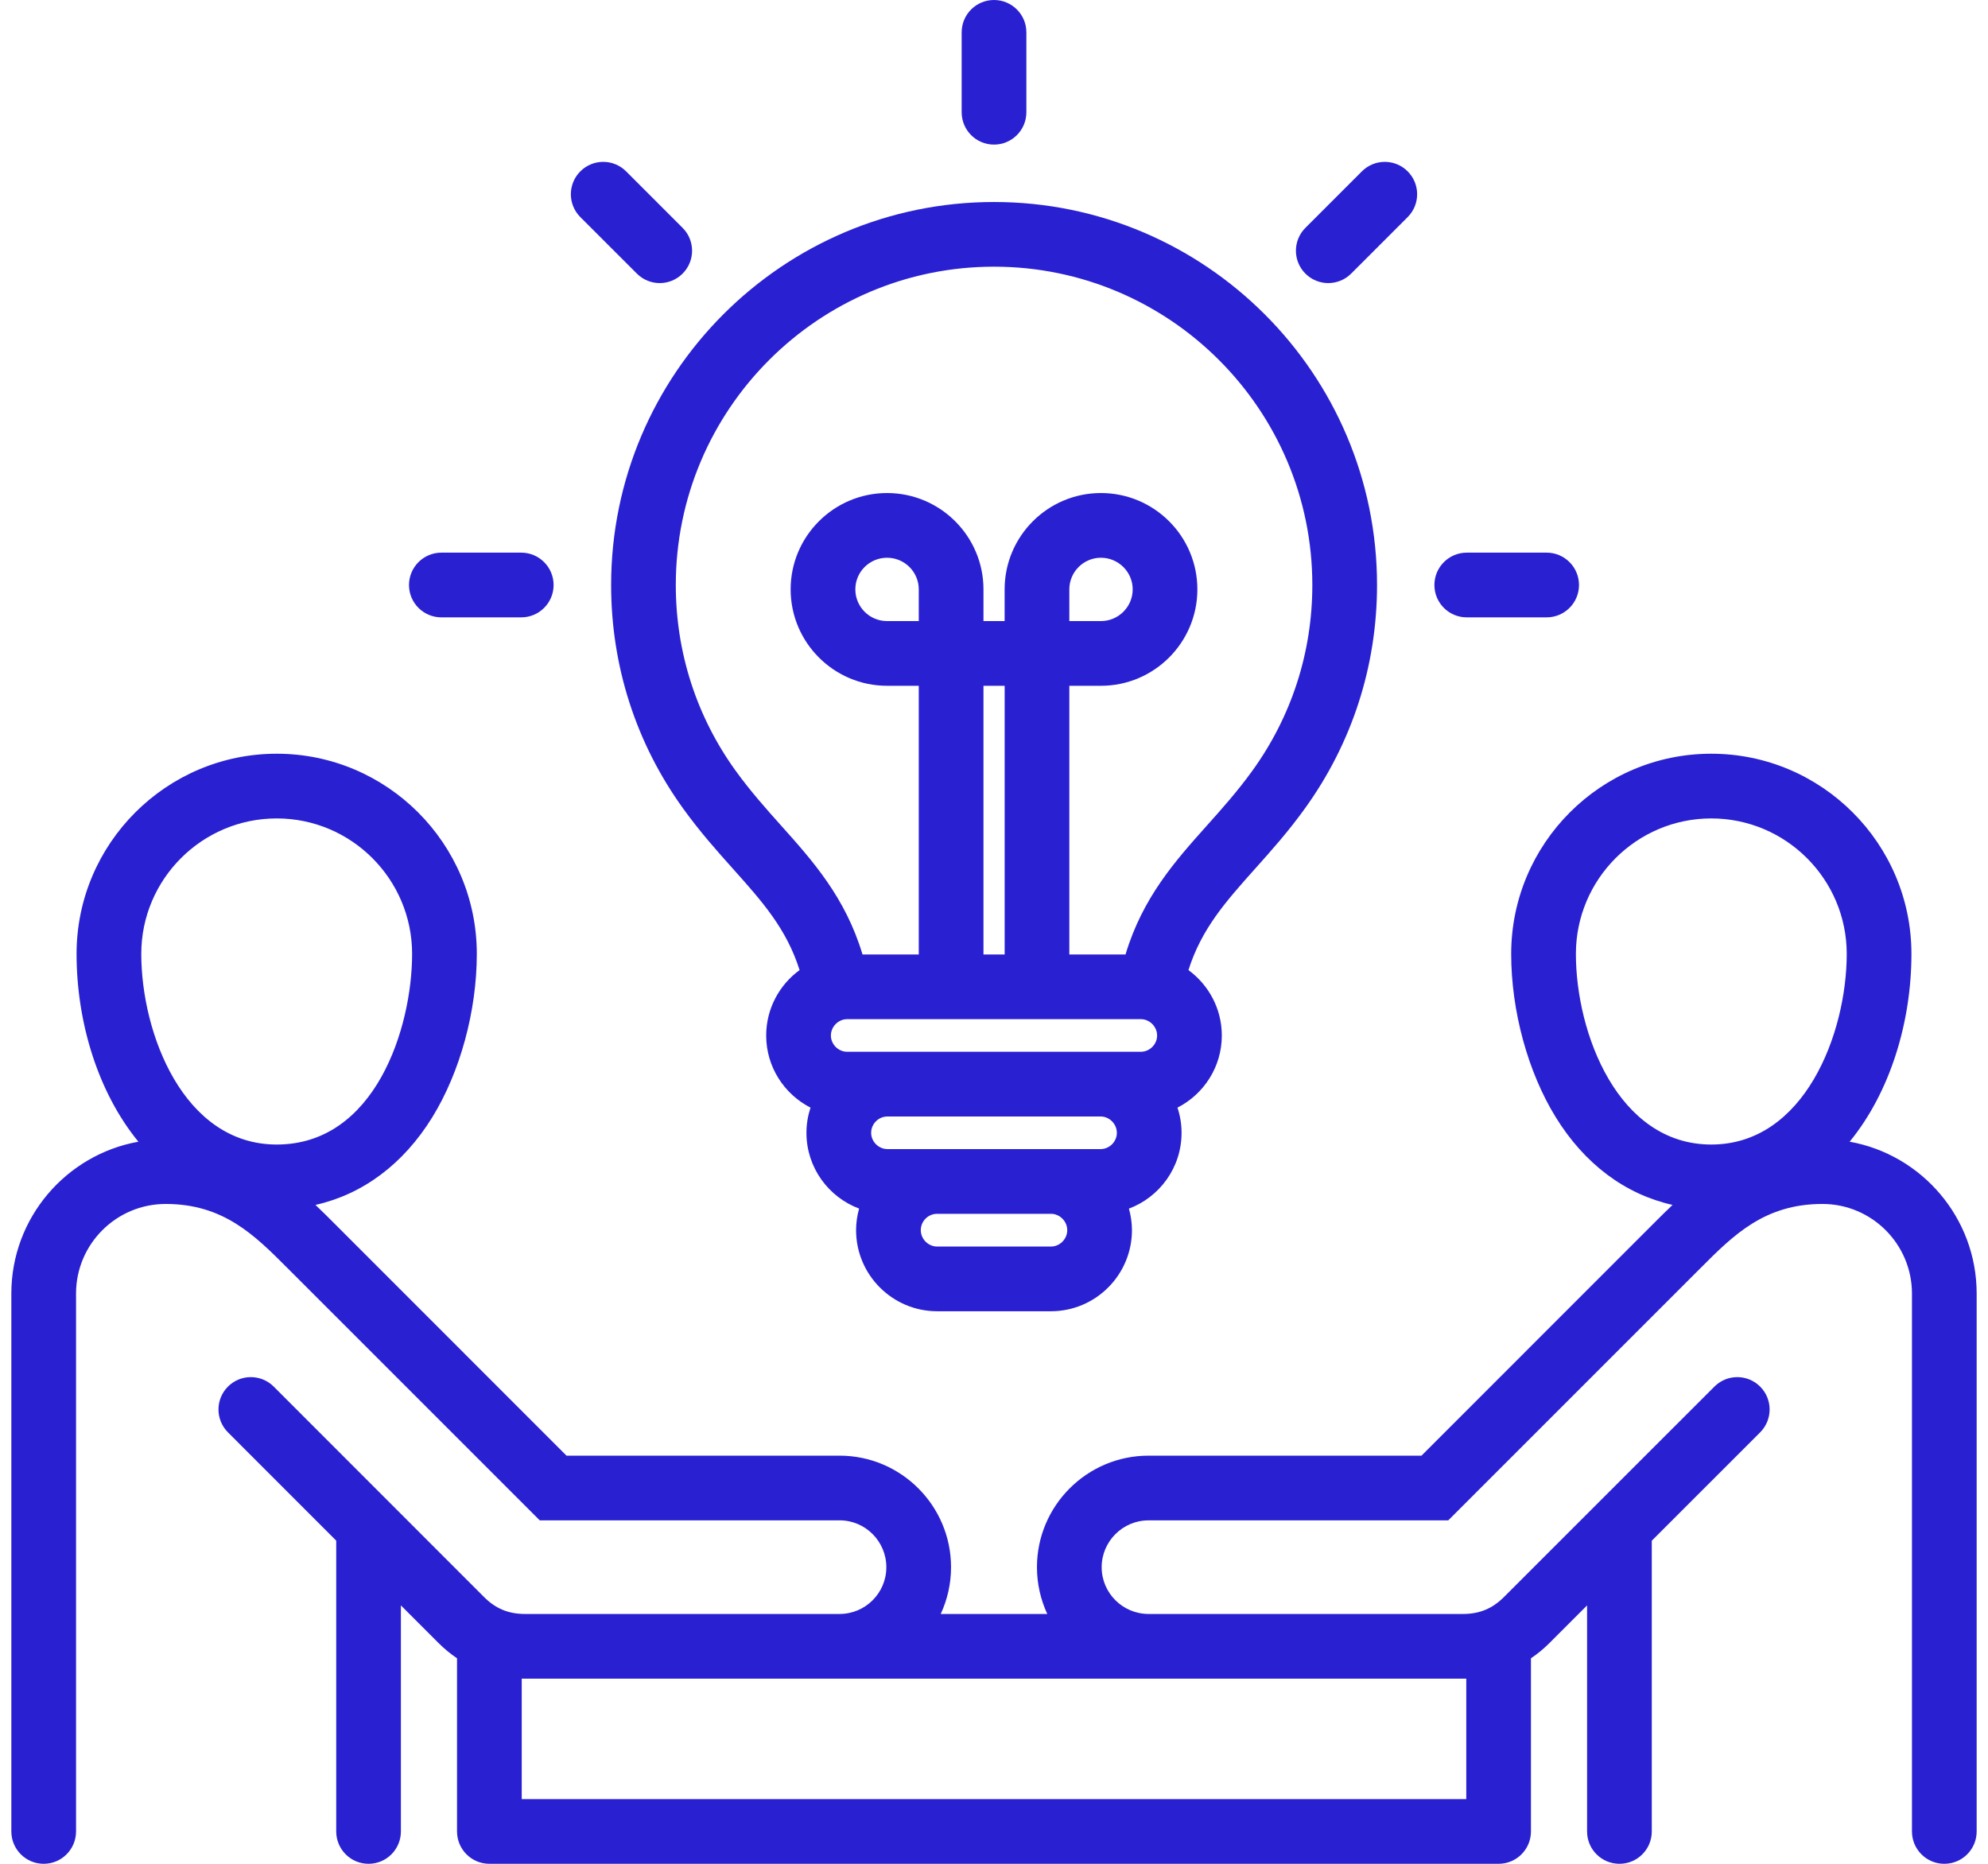
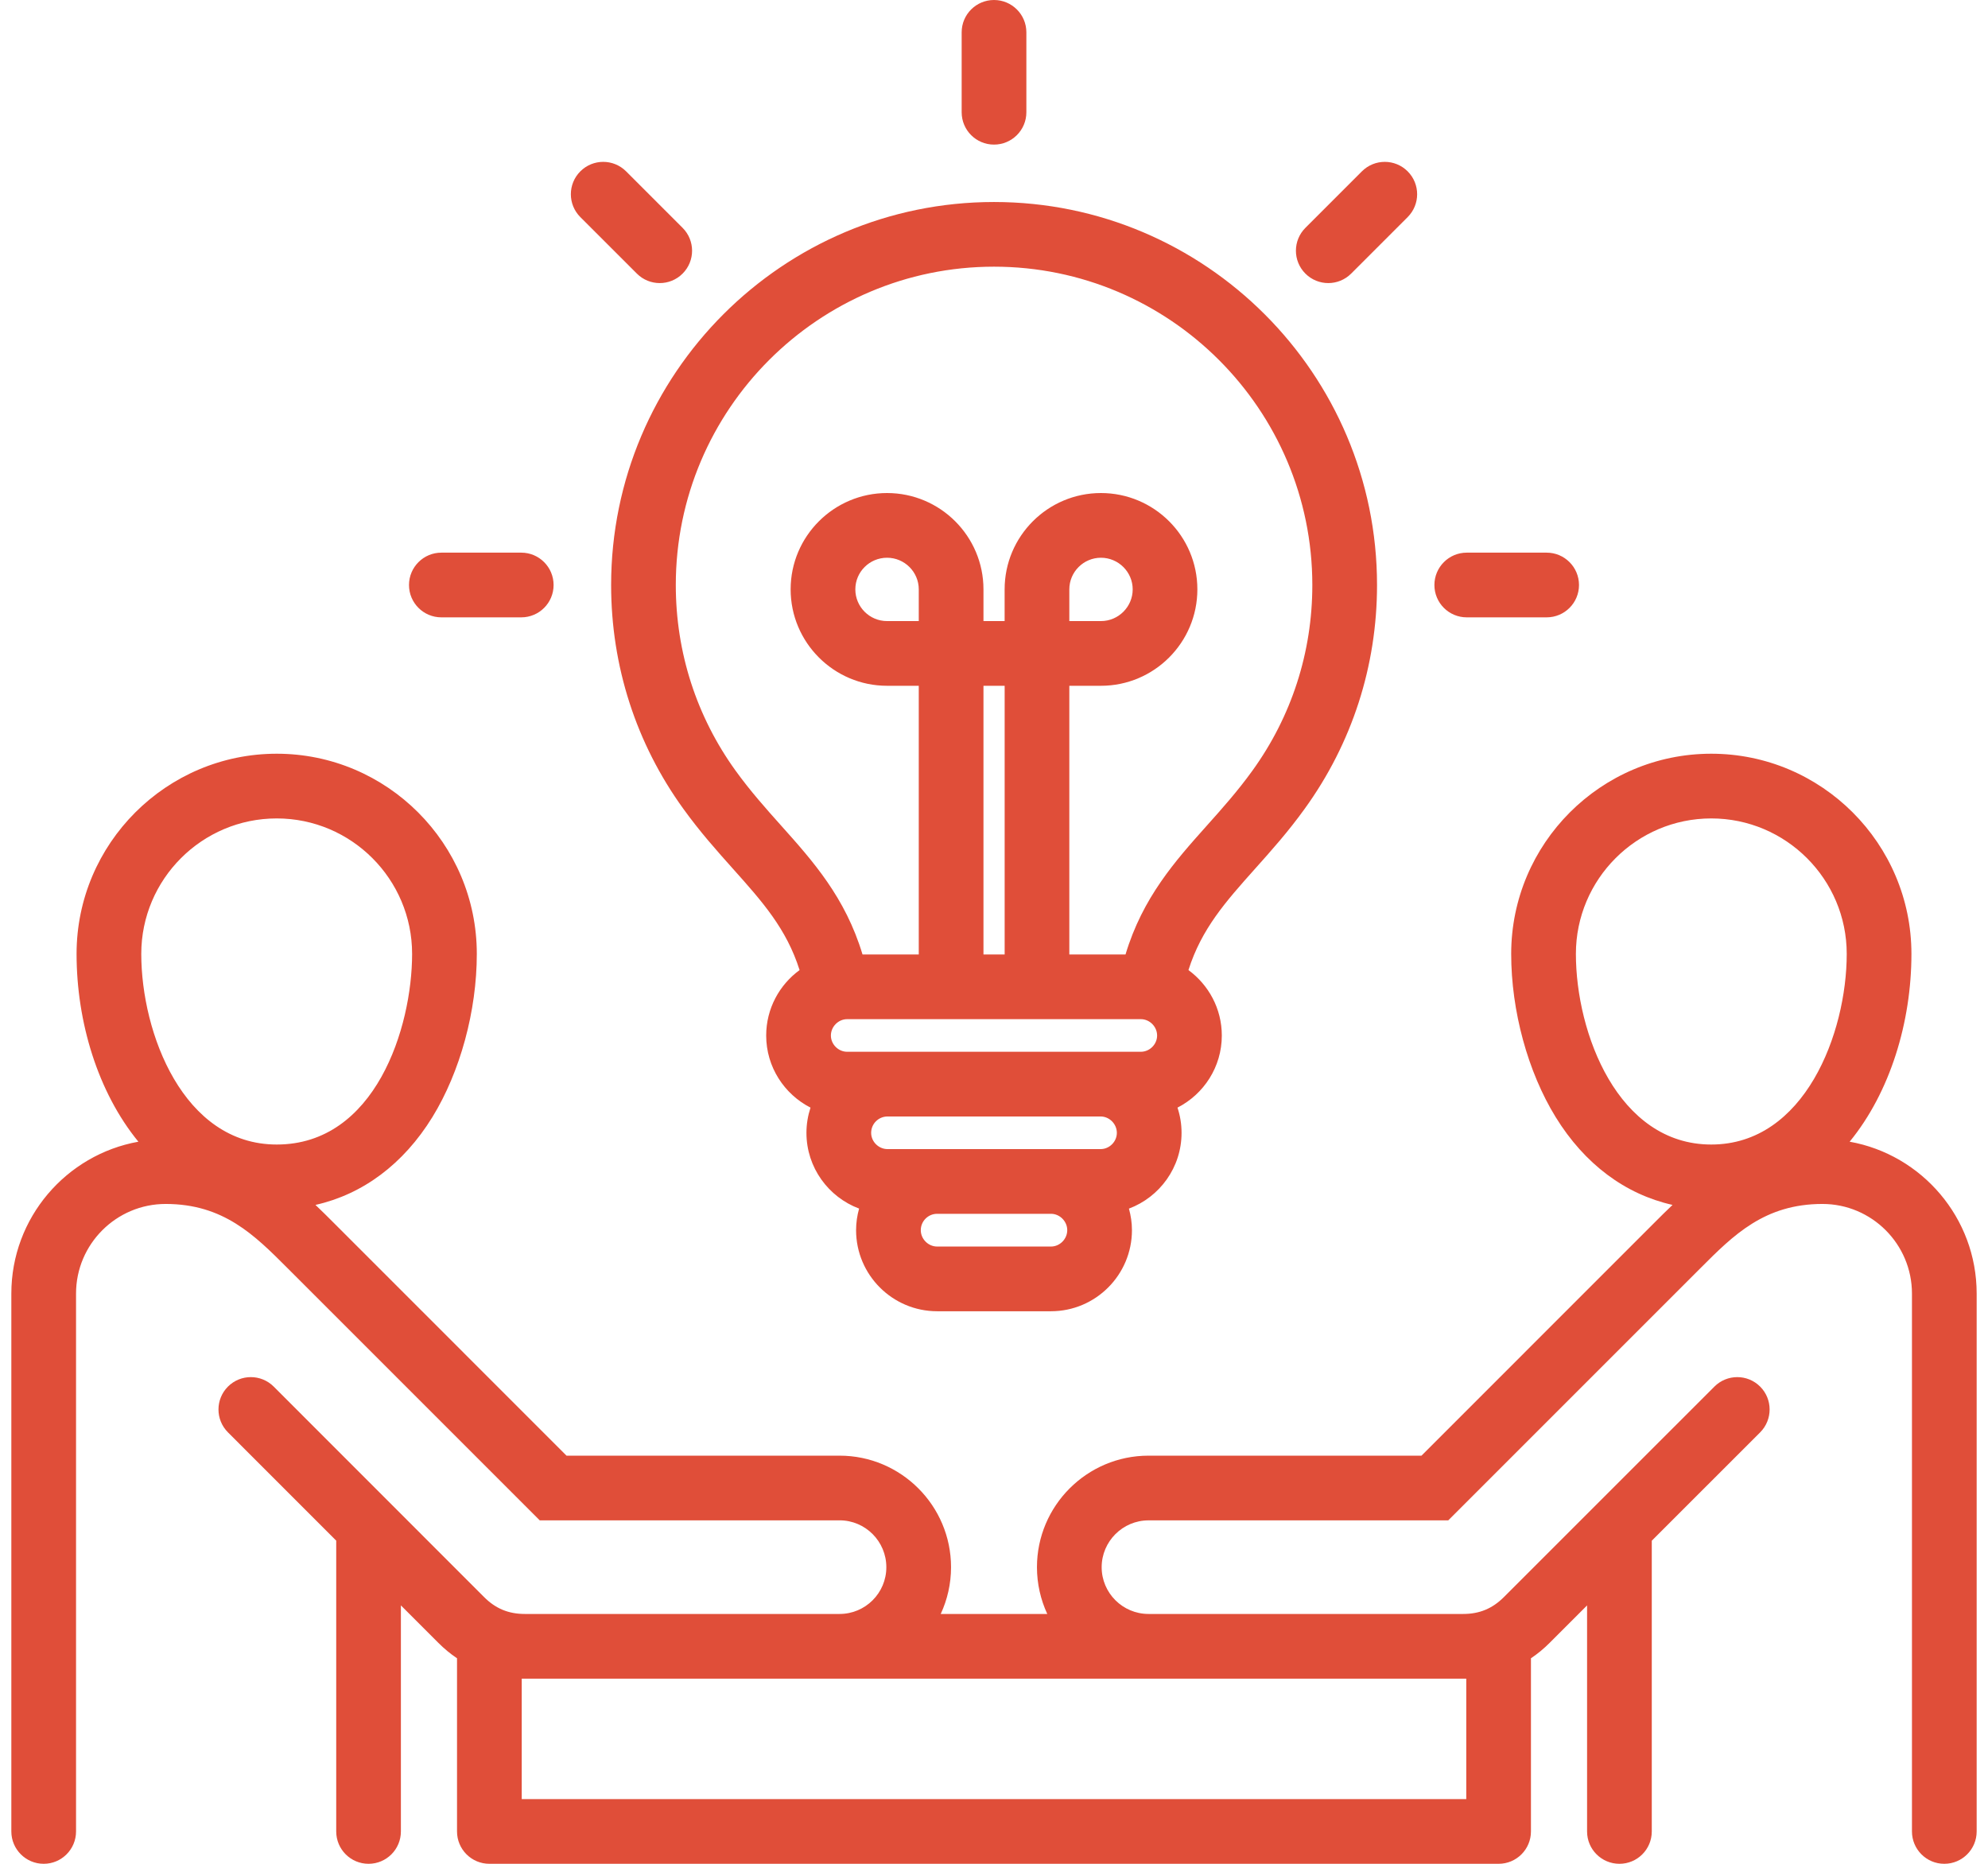
<svg xmlns="http://www.w3.org/2000/svg" width="64" height="60" viewBox="0 0 64 60" fill="none">
-   <path d="M21.996 26.033C22.533 26.778 23.075 27.385 23.599 27.971C24.545 29.029 25.32 29.899 25.741 31.229C25.091 31.704 24.666 32.47 24.666 33.336C24.666 34.348 25.248 35.225 26.093 35.657C26.009 35.913 25.962 36.185 25.962 36.469C25.962 37.584 26.668 38.536 27.657 38.907C27.595 39.129 27.56 39.361 27.56 39.602C27.56 41.041 28.731 42.212 30.17 42.212H33.834C35.271 42.212 36.441 41.041 36.441 39.602C36.441 39.361 36.405 39.129 36.344 38.908C37.332 38.537 38.038 37.585 38.038 36.469C38.038 36.185 37.992 35.913 37.907 35.657C38.753 35.225 39.334 34.348 39.334 33.336C39.334 32.471 38.909 31.705 38.26 31.229C38.682 29.899 39.457 29.028 40.402 27.97C40.926 27.384 41.468 26.778 42.004 26.034C43.526 23.929 44.331 21.439 44.331 18.833C44.331 12.034 38.799 6.503 32 6.503C25.201 6.503 19.674 12.034 19.674 18.833C19.674 21.442 20.477 23.932 21.996 26.033L21.996 26.033ZM29.578 19.994H28.557C27.994 19.994 27.536 19.536 27.536 18.973C27.536 18.41 27.994 17.955 28.557 17.955C29.12 17.955 29.578 18.412 29.578 18.973V19.994ZM31.661 22.077H32.343V30.726H31.661V22.077ZM36.727 32.809C37.011 32.809 37.251 33.05 37.251 33.336C37.251 33.62 37.011 33.859 36.727 33.859H27.273C26.989 33.859 26.749 33.62 26.749 33.336C26.749 33.05 26.989 32.809 27.273 32.809H36.727ZM35.955 36.469C35.955 36.753 35.716 36.992 35.432 36.992H28.572C28.286 36.992 28.045 36.753 28.045 36.469C28.045 36.179 28.281 35.942 28.572 35.942H35.432C35.716 35.942 35.955 36.184 35.955 36.469ZM33.834 40.129H30.17C29.884 40.129 29.643 39.888 29.643 39.602C29.643 39.312 29.879 39.075 30.17 39.075H33.834C34.118 39.075 34.358 39.317 34.358 39.602C34.358 39.888 34.118 40.129 33.834 40.129ZM32 8.585C37.651 8.585 42.248 13.182 42.248 18.833C42.248 20.998 41.58 23.066 40.315 24.815C39.841 25.472 39.337 26.036 38.849 26.582C37.832 27.72 36.786 28.892 36.234 30.726H34.425V22.077H35.443C37.155 22.077 38.547 20.685 38.547 18.973C38.547 17.261 37.155 15.872 35.443 15.872C33.731 15.872 32.342 17.263 32.342 18.973V19.994H31.661V18.973C31.661 17.263 30.269 15.872 28.557 15.872C26.845 15.872 25.453 17.263 25.453 18.973C25.453 20.683 26.845 22.077 28.557 22.077H29.578V30.726H27.767C27.216 28.892 26.169 27.72 25.152 26.583C24.664 26.037 24.159 25.472 23.684 24.814C22.423 23.069 21.756 21.001 21.756 18.833C21.756 13.182 26.352 8.585 32 8.585ZM34.425 19.994V18.973C34.425 18.412 34.882 17.955 35.443 17.955C36.004 17.955 36.465 18.412 36.465 18.973C36.465 19.534 36.006 19.994 35.443 19.994H34.425ZM13.167 18.833C13.167 18.258 13.634 17.791 14.209 17.791H16.781C17.356 17.791 17.822 18.258 17.822 18.833C17.822 19.408 17.356 19.874 16.781 19.874H14.209C13.634 19.874 13.167 19.408 13.167 18.833ZM18.683 6.989C18.276 6.582 18.276 5.923 18.683 5.516C19.09 5.109 19.749 5.109 20.156 5.516L21.975 7.335C22.382 7.742 22.382 8.401 21.975 8.808C21.772 9.011 21.506 9.113 21.239 9.113C20.972 9.113 20.706 9.011 20.503 8.808L18.683 6.989ZM30.959 3.614V1.041C30.959 0.466 31.425 0 32 0C32.575 0 33.042 0.466 33.042 1.041V3.614C33.042 4.189 32.575 4.655 32 4.655C31.425 4.655 30.959 4.189 30.959 3.614ZM42.025 8.808C41.618 8.401 41.618 7.742 42.025 7.335L43.844 5.516C44.251 5.109 44.91 5.109 45.317 5.516C45.724 5.923 45.724 6.582 45.317 6.989L43.498 8.808C43.294 9.011 43.028 9.113 42.761 9.113C42.495 9.113 42.228 9.011 42.025 8.808ZM46.178 18.833C46.178 18.258 46.644 17.791 47.219 17.791H49.791C50.367 17.791 50.833 18.258 50.833 18.833C50.833 19.408 50.367 19.874 49.791 19.874H47.219C46.644 19.874 46.178 19.408 46.178 18.833ZM59.546 36.754C60.853 35.158 61.535 32.896 61.535 30.709C61.535 27.155 58.644 24.264 55.091 24.264C51.537 24.264 48.65 27.155 48.65 30.709C48.65 32.542 49.185 34.506 50.082 35.962C51.013 37.475 52.322 38.447 53.844 38.789C53.642 38.98 53.453 39.169 53.275 39.347L45.762 46.861H36.975C34.994 46.861 33.383 48.472 33.383 50.452C33.383 50.989 33.503 51.499 33.715 51.957H30.285C30.497 51.499 30.617 50.989 30.617 50.452C30.617 48.472 29.007 46.861 27.029 46.861H18.238L10.725 39.347C10.547 39.169 10.358 38.98 10.156 38.789C11.679 38.447 12.988 37.475 13.92 35.962C14.815 34.507 15.35 32.543 15.35 30.708C15.35 27.155 12.46 24.264 8.909 24.264C5.358 24.264 2.465 27.155 2.465 30.708C2.465 32.896 3.147 35.158 4.455 36.754C2.133 37.17 0.365 39.203 0.365 41.643V58.958C0.365 59.533 0.832 60 1.407 60C1.982 60 2.448 59.533 2.448 58.958V41.643C2.448 40.052 3.742 38.758 5.333 38.758C7.192 38.758 8.193 39.759 9.251 40.819L17.375 48.943H27.029C27.859 48.943 28.534 49.62 28.534 50.452C28.534 51.284 27.859 51.957 27.029 51.957H16.895C16.371 51.957 15.954 51.784 15.584 51.413L8.812 44.638C8.405 44.231 7.746 44.231 7.339 44.637C6.932 45.044 6.932 45.703 7.338 46.11L10.824 49.597V58.958C10.824 59.534 11.29 60 11.865 60C12.44 60 12.906 59.534 12.906 58.958V51.681L14.111 52.886C14.299 53.075 14.501 53.241 14.713 53.384V58.958C14.713 59.534 15.18 60 15.755 60H48.245C48.82 60 49.286 59.534 49.286 58.958V53.384C49.499 53.241 49.701 53.075 49.889 52.886L51.093 51.682V58.959C51.093 59.534 51.559 60 52.135 60C52.71 60 53.176 59.534 53.176 58.959V49.599L56.665 46.111C57.071 45.704 57.071 45.044 56.665 44.638C56.258 44.231 55.599 44.231 55.192 44.638L48.416 51.413C48.045 51.784 47.629 51.957 47.105 51.957H36.975C36.143 51.957 35.466 51.282 35.466 50.452C35.466 49.622 36.143 48.944 36.975 48.944H46.624L54.749 40.819C55.807 39.759 56.807 38.758 58.67 38.758C60.259 38.758 61.552 40.052 61.552 41.643V58.958C61.552 59.534 62.018 60 62.593 60C63.168 60 63.635 59.534 63.635 58.958V41.643C63.635 39.203 61.867 37.169 59.546 36.754H59.546ZM8.909 26.347C11.312 26.347 13.267 28.303 13.267 30.708C13.267 33.081 12.084 36.845 8.909 36.845C5.901 36.845 4.548 33.256 4.548 30.708C4.548 28.303 6.504 26.347 8.909 26.347ZM47.105 54.04H47.204V57.917H16.796V54.04H47.105H47.105ZM50.733 30.708C50.733 28.303 52.688 26.347 55.091 26.347C57.494 26.347 59.452 28.303 59.452 30.708C59.452 33.256 58.099 36.845 55.091 36.845C52.083 36.845 50.733 33.256 50.733 30.708Z" fill="#2920D2" />
+   <path d="M21.996 26.033C22.533 26.778 23.075 27.385 23.599 27.971C24.545 29.029 25.32 29.899 25.741 31.229C25.091 31.704 24.666 32.47 24.666 33.336C24.666 34.348 25.248 35.225 26.093 35.657C26.009 35.913 25.962 36.185 25.962 36.469C25.962 37.584 26.668 38.536 27.657 38.907C27.595 39.129 27.56 39.361 27.56 39.602C27.56 41.041 28.731 42.212 30.17 42.212H33.834C35.271 42.212 36.441 41.041 36.441 39.602C36.441 39.361 36.405 39.129 36.344 38.908C37.332 38.537 38.038 37.585 38.038 36.469C38.038 36.185 37.992 35.913 37.907 35.657C38.753 35.225 39.334 34.348 39.334 33.336C39.334 32.471 38.909 31.705 38.26 31.229C38.682 29.899 39.457 29.028 40.402 27.97C40.926 27.384 41.468 26.778 42.004 26.034C43.526 23.929 44.331 21.439 44.331 18.833C44.331 12.034 38.799 6.503 32 6.503C25.201 6.503 19.674 12.034 19.674 18.833C19.674 21.442 20.477 23.932 21.996 26.033L21.996 26.033ZM29.578 19.994H28.557C27.994 19.994 27.536 19.536 27.536 18.973C27.536 18.41 27.994 17.955 28.557 17.955C29.12 17.955 29.578 18.412 29.578 18.973V19.994ZM31.661 22.077H32.343V30.726H31.661V22.077ZM36.727 32.809C37.011 32.809 37.251 33.05 37.251 33.336C37.251 33.62 37.011 33.859 36.727 33.859H27.273C26.989 33.859 26.749 33.62 26.749 33.336C26.749 33.05 26.989 32.809 27.273 32.809H36.727ZM35.955 36.469C35.955 36.753 35.716 36.992 35.432 36.992H28.572C28.286 36.992 28.045 36.753 28.045 36.469C28.045 36.179 28.281 35.942 28.572 35.942H35.432C35.716 35.942 35.955 36.184 35.955 36.469ZM33.834 40.129H30.17C29.884 40.129 29.643 39.888 29.643 39.602C29.643 39.312 29.879 39.075 30.17 39.075H33.834C34.118 39.075 34.358 39.317 34.358 39.602C34.358 39.888 34.118 40.129 33.834 40.129ZM32 8.585C37.651 8.585 42.248 13.182 42.248 18.833C42.248 20.998 41.58 23.066 40.315 24.815C39.841 25.472 39.337 26.036 38.849 26.582C37.832 27.72 36.786 28.892 36.234 30.726H34.425V22.077H35.443C37.155 22.077 38.547 20.685 38.547 18.973C38.547 17.261 37.155 15.872 35.443 15.872C33.731 15.872 32.342 17.263 32.342 18.973V19.994H31.661V18.973C31.661 17.263 30.269 15.872 28.557 15.872C26.845 15.872 25.453 17.263 25.453 18.973C25.453 20.683 26.845 22.077 28.557 22.077H29.578V30.726H27.767C27.216 28.892 26.169 27.72 25.152 26.583C24.664 26.037 24.159 25.472 23.684 24.814C22.423 23.069 21.756 21.001 21.756 18.833C21.756 13.182 26.352 8.585 32 8.585ZM34.425 19.994V18.973C34.425 18.412 34.882 17.955 35.443 17.955C36.004 17.955 36.465 18.412 36.465 18.973C36.465 19.534 36.006 19.994 35.443 19.994H34.425ZM13.167 18.833C13.167 18.258 13.634 17.791 14.209 17.791H16.781C17.356 17.791 17.822 18.258 17.822 18.833C17.822 19.408 17.356 19.874 16.781 19.874H14.209C13.634 19.874 13.167 19.408 13.167 18.833ZM18.683 6.989C18.276 6.582 18.276 5.923 18.683 5.516C19.09 5.109 19.749 5.109 20.156 5.516L21.975 7.335C22.382 7.742 22.382 8.401 21.975 8.808C21.772 9.011 21.506 9.113 21.239 9.113C20.972 9.113 20.706 9.011 20.503 8.808L18.683 6.989ZM30.959 3.614V1.041C30.959 0.466 31.425 0 32 0C32.575 0 33.042 0.466 33.042 1.041V3.614C33.042 4.189 32.575 4.655 32 4.655C31.425 4.655 30.959 4.189 30.959 3.614ZM42.025 8.808C41.618 8.401 41.618 7.742 42.025 7.335L43.844 5.516C44.251 5.109 44.91 5.109 45.317 5.516C45.724 5.923 45.724 6.582 45.317 6.989L43.498 8.808C43.294 9.011 43.028 9.113 42.761 9.113C42.495 9.113 42.228 9.011 42.025 8.808ZM46.178 18.833C46.178 18.258 46.644 17.791 47.219 17.791H49.791C50.367 17.791 50.833 18.258 50.833 18.833C50.833 19.408 50.367 19.874 49.791 19.874H47.219C46.644 19.874 46.178 19.408 46.178 18.833ZM59.546 36.754C60.853 35.158 61.535 32.896 61.535 30.709C61.535 27.155 58.644 24.264 55.091 24.264C51.537 24.264 48.65 27.155 48.65 30.709C48.65 32.542 49.185 34.506 50.082 35.962C51.013 37.475 52.322 38.447 53.844 38.789C53.642 38.98 53.453 39.169 53.275 39.347L45.762 46.861H36.975C34.994 46.861 33.383 48.472 33.383 50.452C33.383 50.989 33.503 51.499 33.715 51.957H30.285C30.497 51.499 30.617 50.989 30.617 50.452C30.617 48.472 29.007 46.861 27.029 46.861H18.238L10.725 39.347C10.547 39.169 10.358 38.98 10.156 38.789C11.679 38.447 12.988 37.475 13.92 35.962C14.815 34.507 15.35 32.543 15.35 30.708C15.35 27.155 12.46 24.264 8.909 24.264C5.358 24.264 2.465 27.155 2.465 30.708C2.465 32.896 3.147 35.158 4.455 36.754C2.133 37.17 0.365 39.203 0.365 41.643V58.958C0.365 59.533 0.832 60 1.407 60C1.982 60 2.448 59.533 2.448 58.958V41.643C2.448 40.052 3.742 38.758 5.333 38.758C7.192 38.758 8.193 39.759 9.251 40.819L17.375 48.943H27.029C27.859 48.943 28.534 49.62 28.534 50.452C28.534 51.284 27.859 51.957 27.029 51.957H16.895C16.371 51.957 15.954 51.784 15.584 51.413L8.812 44.638C8.405 44.231 7.746 44.231 7.339 44.637C6.932 45.044 6.932 45.703 7.338 46.11L10.824 49.597V58.958C10.824 59.534 11.29 60 11.865 60C12.44 60 12.906 59.534 12.906 58.958V51.681L14.111 52.886C14.299 53.075 14.501 53.241 14.713 53.384V58.958C14.713 59.534 15.18 60 15.755 60H48.245C48.82 60 49.286 59.534 49.286 58.958V53.384C49.499 53.241 49.701 53.075 49.889 52.886L51.093 51.682V58.959C51.093 59.534 51.559 60 52.135 60C52.71 60 53.176 59.534 53.176 58.959V49.599L56.665 46.111C57.071 45.704 57.071 45.044 56.665 44.638C56.258 44.231 55.599 44.231 55.192 44.638L48.416 51.413C48.045 51.784 47.629 51.957 47.105 51.957H36.975C36.143 51.957 35.466 51.282 35.466 50.452C35.466 49.622 36.143 48.944 36.975 48.944H46.624L54.749 40.819C55.807 39.759 56.807 38.758 58.67 38.758C60.259 38.758 61.552 40.052 61.552 41.643V58.958C61.552 59.534 62.018 60 62.593 60C63.168 60 63.635 59.534 63.635 58.958V41.643C63.635 39.203 61.867 37.169 59.546 36.754H59.546ZM8.909 26.347C11.312 26.347 13.267 28.303 13.267 30.708C13.267 33.081 12.084 36.845 8.909 36.845C5.901 36.845 4.548 33.256 4.548 30.708C4.548 28.303 6.504 26.347 8.909 26.347ZM47.105 54.04H47.204V57.917H16.796V54.04H47.105H47.105ZM50.733 30.708C50.733 28.303 52.688 26.347 55.091 26.347C57.494 26.347 59.452 28.303 59.452 30.708C59.452 33.256 58.099 36.845 55.091 36.845C52.083 36.845 50.733 33.256 50.733 30.708Z" fill="#e04e39" />
</svg>
